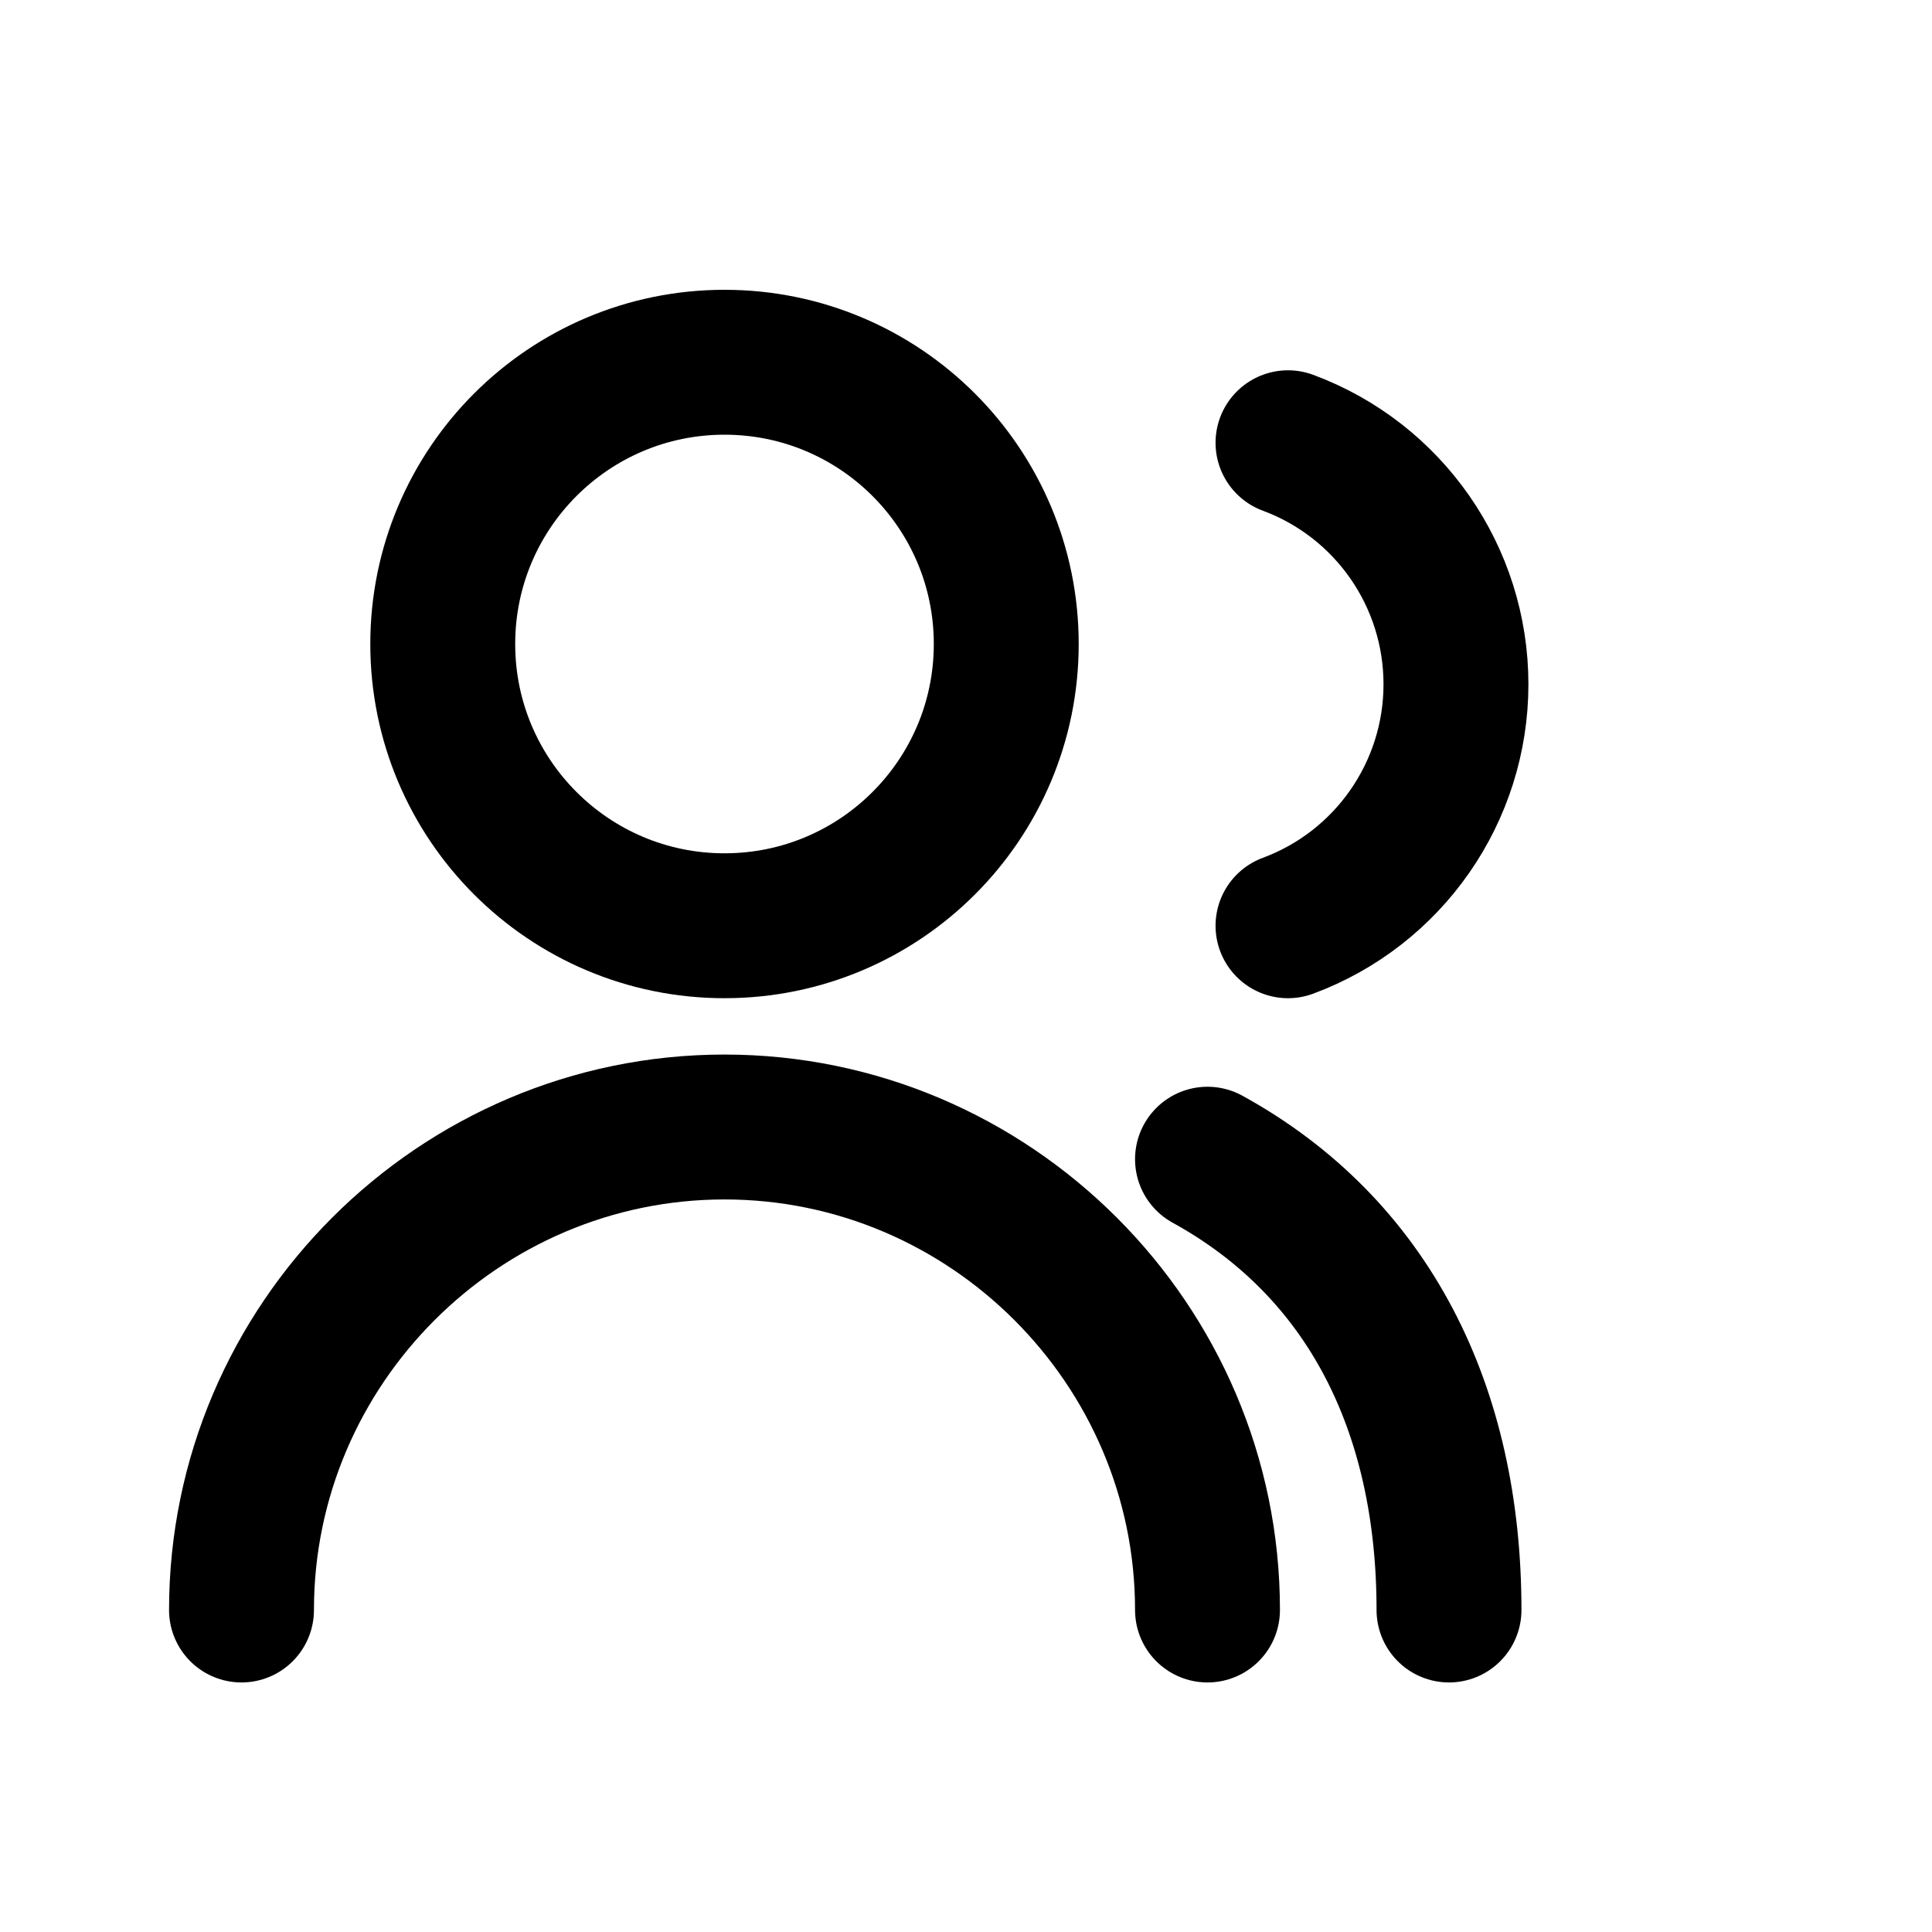
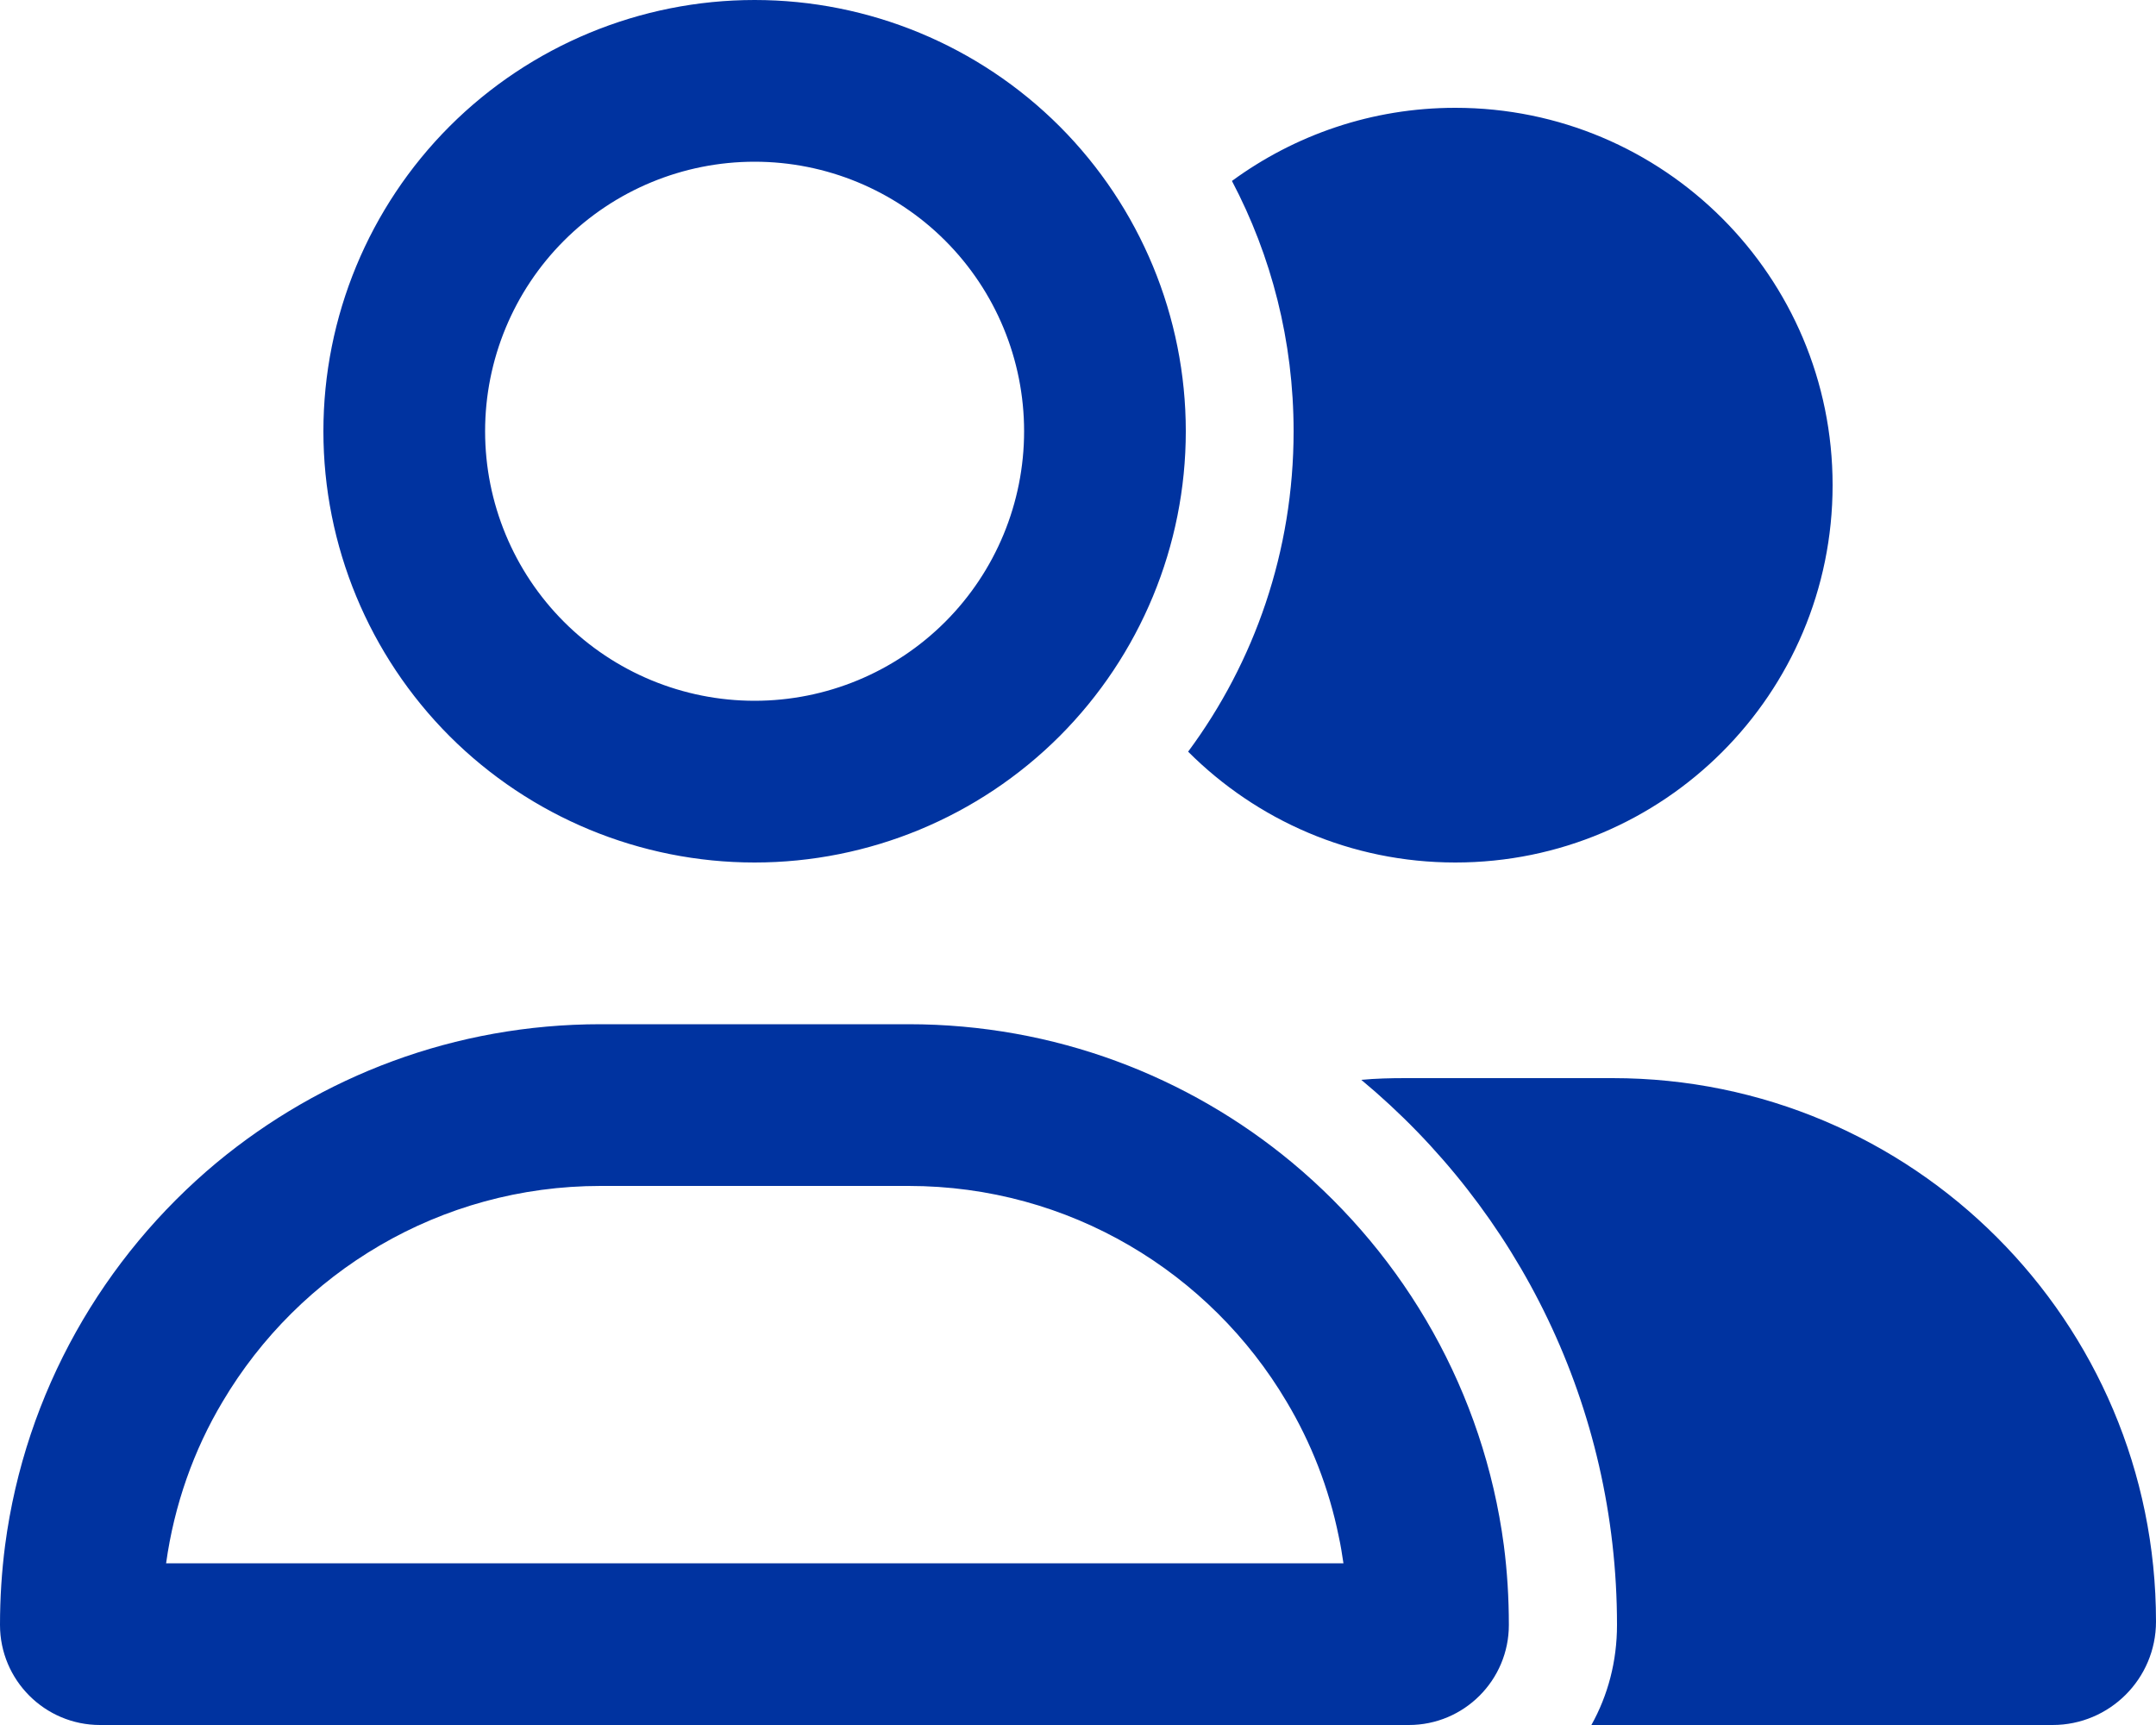
- <svg xmlns="http://www.w3.org/2000/svg" viewBox="0 0 24 24" fill="none" stroke="black" stroke-width="1.8" stroke-linecap="round" stroke-linejoin="round">
-   <circle cx="9" cy="8" r="3.5" />
-   <path d="M3 20c0-3.3 2.7-6 6-6s6 2.7 6 6" />
-   <path d="M16 5.5a3.2 3.2 0 0 1 0 6M18 20c0-2.5-1-4.5-3-5.6" />
+ <svg xmlns="http://www.w3.org/2000/svg" width="25" height="20" viewBox="0 0 25 20" fill="none">
+   <path d="M0.059 17.918C0.293 16.141 1.199 14.574 2.512 13.48C3.723 12.477 5.273 11.875 6.965 11.875H8.75H10.535C12.227 11.875 13.777 12.477 14.984 13.48C16.297 14.574 17.203 16.141 17.438 17.918C17.477 18.219 17.496 18.527 17.496 18.84C17.496 19.48 16.977 20 16.336 20H15.574H1.926H1.16C0.52 20 0 19.48 0 18.84C0 18.527 0.02 18.219 0.059 17.918ZM3.75 5C3.75 3.674 4.277 2.402 5.214 1.464C6.152 0.527 7.424 0 8.75 0C10.076 0 11.348 0.527 12.286 1.464C13.223 2.402 13.75 3.674 13.75 5C13.75 6.326 13.223 7.598 12.286 8.536C11.348 9.473 10.076 10 8.75 10C7.424 10 6.152 9.473 5.214 8.536C4.277 7.598 3.75 6.326 3.75 5ZM11.875 5C11.875 4.171 11.546 3.376 10.96 2.79C10.374 2.204 9.579 1.875 8.75 1.875C7.921 1.875 7.126 2.204 6.54 2.79C5.954 3.376 5.625 4.171 5.625 5C5.625 5.829 5.954 6.624 6.54 7.21C7.126 7.796 7.921 8.125 8.75 8.125C9.579 8.125 10.374 7.796 10.96 7.21C11.546 6.624 11.875 5.829 11.875 5ZM6.965 13.75C5.098 13.75 3.469 14.754 2.582 16.25C2.246 16.812 2.02 17.449 1.926 18.125H3.828H13.672H15.578C15.562 18.02 15.547 17.918 15.523 17.812C15.41 17.254 15.203 16.727 14.918 16.25C14.031 14.754 12.402 13.75 10.535 13.75H6.965ZM23.801 20H18.453C18.645 19.656 18.75 19.262 18.75 18.84C18.75 16.301 17.598 14.027 15.785 12.52C15.953 12.504 16.125 12.5 16.301 12.5H18.699C22.18 12.5 25 15.32 25 18.801C25 19.465 24.461 20 23.801 20ZM16.875 10C15.664 10 14.57 9.508 13.777 8.715C14.547 7.676 15 6.391 15 5C15 3.953 14.742 2.965 14.285 2.098C15.012 1.566 15.906 1.25 16.875 1.25C19.293 1.25 21.25 3.207 21.25 5.625C21.25 8.043 19.293 10 16.875 10Z" fill="#0033A0" />
</svg>
